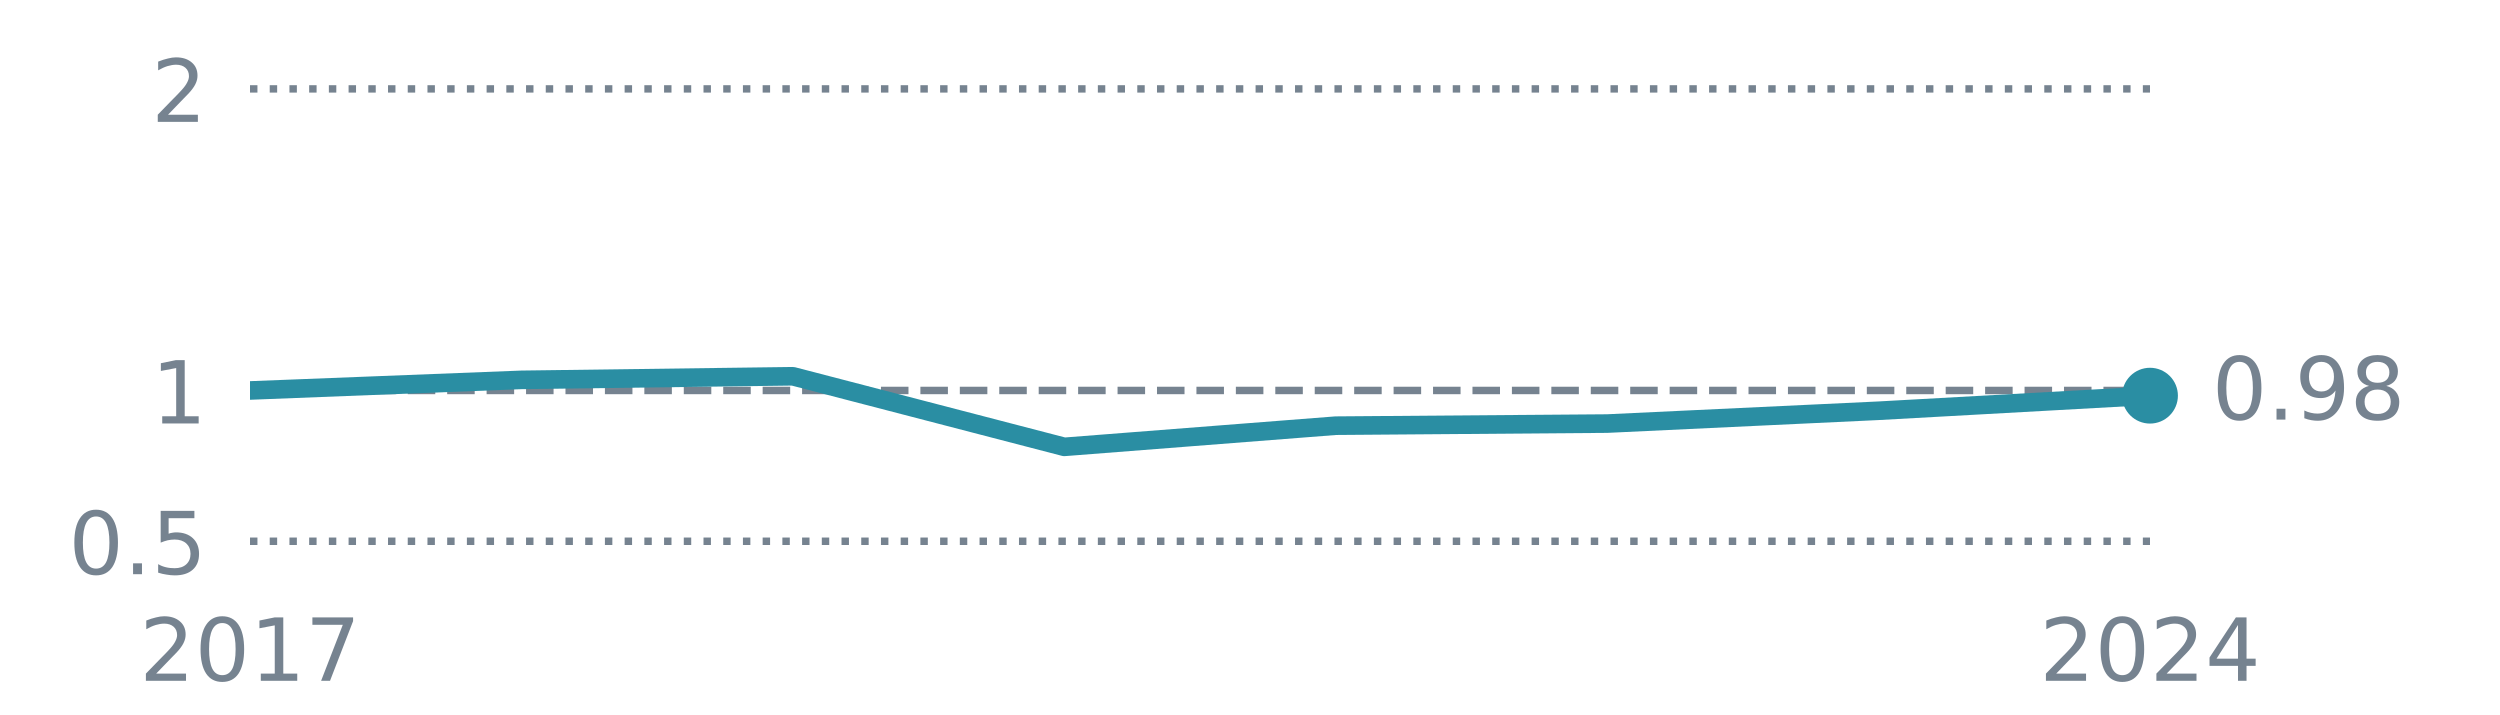
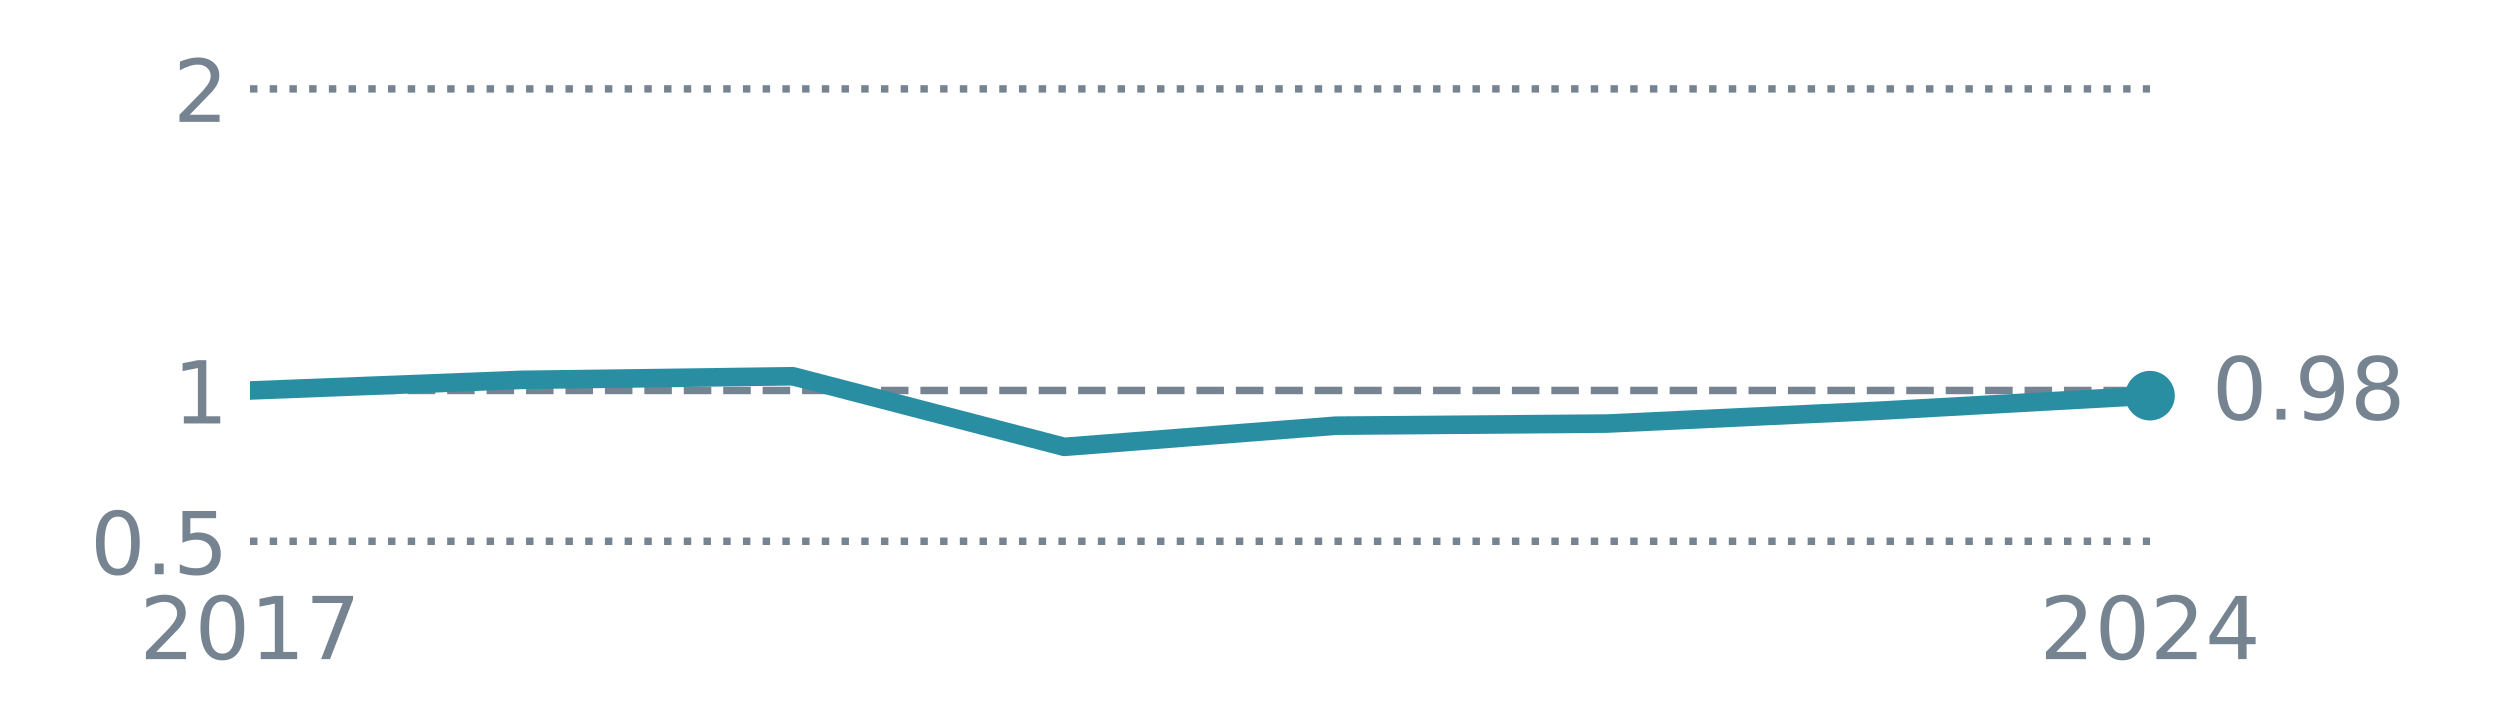
- <svg xmlns="http://www.w3.org/2000/svg" xmlns:xlink="http://www.w3.org/1999/xlink" width="201.6pt" height="57.6pt" viewBox="0 0 201.6 57.6" version="1.1">
+ <svg xmlns="http://www.w3.org/2000/svg" xmlns:xlink="http://www.w3.org/1999/xlink" width="403.2pt" height="115.2pt" viewBox="0 0 403.2 115.2" version="1.1">
  <defs>
    <style type="text/css">*{stroke-linejoin: round; stroke-linecap: butt}</style>
  </defs>
  <g id="figure_1">
    <g id="patch_1">
-       <path d="M 0 57.6  L 201.6 57.6  L 201.6 0  L 0 0  L 0 57.6  z " style="fill: none" />
+       <path d="M 0 115.2  L 403.2 115.2  L 403.2 0  L 0 0  L 0 115.2  z " style="fill: none" />
    </g>
    <g id="axes_1">
      <g id="patch_2">
-         <path d="M 20.16 46.08  L 173.376 46.08  L 173.376 2.304  L 20.16 2.304  L 20.16 46.08  z " style="fill: none" />
+         <path d="M 40.32 92.16  L 346.752 92.16  L 346.752 4.608  L 40.32 4.608  L 40.32 92.16  z " style="fill: none" />
      </g>
      <g id="matplotlib.axis_1">
        <g id="xtick_1">
          <g id="line2d_1" />
          <g id="text_1">
-             <text style="font-size: 7px; font-family: 'DejaVu Sans', 'Bitstream Vera Sans', 'Computer Modern Sans Serif', 'Lucida Grande', 'Verdana', 'Geneva', 'Lucid', 'Arial', 'Helvetica', 'Avant Garde', sans-serif; text-anchor: middle; fill: #768390" x="20.16" y="54.899" transform="rotate(-0 20.16 54.89891)">2017</text>
+             <text style="font-size: 14px; font-family: 'DejaVu Sans', 'Bitstream Vera Sans', 'Computer Modern Sans Serif', 'Lucida Grande', 'Verdana', 'Geneva', 'Lucid', 'Arial', 'Helvetica', 'Avant Garde', sans-serif; text-anchor: middle; fill: #768390" x="40.32" y="106.298" transform="rotate(-0 40.32 106.2978)">2017</text>
          </g>
        </g>
        <g id="xtick_2">
          <g id="line2d_2" />
          <g id="text_2">
-             <text style="font-size: 7px; font-family: 'DejaVu Sans', 'Bitstream Vera Sans', 'Computer Modern Sans Serif', 'Lucida Grande', 'Verdana', 'Geneva', 'Lucid', 'Arial', 'Helvetica', 'Avant Garde', sans-serif; text-anchor: middle; fill: #768390" x="173.376" y="54.899" transform="rotate(-0 173.376 54.89891)">2024</text>
+             <text style="font-size: 14px; font-family: 'DejaVu Sans', 'Bitstream Vera Sans', 'Computer Modern Sans Serif', 'Lucida Grande', 'Verdana', 'Geneva', 'Lucid', 'Arial', 'Helvetica', 'Avant Garde', sans-serif; text-anchor: middle; fill: #768390" x="346.752" y="106.298" transform="rotate(-0 346.752 106.2978)">2024</text>
          </g>
        </g>
      </g>
      <g id="matplotlib.axis_2">
        <g id="ytick_1">
          <g id="line2d_3" />
          <g id="text_3">
-             <text style="font-size: 7px; font-family: 'DejaVu Sans', 'Bitstream Vera Sans', 'Computer Modern Sans Serif', 'Lucida Grande', 'Verdana', 'Geneva', 'Lucid', 'Arial', 'Helvetica', 'Avant Garde', sans-serif; text-anchor: end; fill: #768390" x="16.66" y="46.307" transform="rotate(-0 16.66 46.30745)">0.5</text>
+             <text style="font-size: 14px; font-family: 'DejaVu Sans', 'Bitstream Vera Sans', 'Computer Modern Sans Serif', 'Lucida Grande', 'Verdana', 'Geneva', 'Lucid', 'Arial', 'Helvetica', 'Avant Garde', sans-serif; text-anchor: end; fill: #768390" x="36.82" y="92.615" transform="rotate(-0 36.82 92.61491)">0.5</text>
          </g>
        </g>
        <g id="ytick_2">
          <g id="line2d_4" />
          <g id="text_4">
-             <text style="font-size: 7px; font-family: 'DejaVu Sans', 'Bitstream Vera Sans', 'Computer Modern Sans Serif', 'Lucida Grande', 'Verdana', 'Geneva', 'Lucid', 'Arial', 'Helvetica', 'Avant Garde', sans-serif; text-anchor: end; fill: #768390" x="16.66" y="34.147" transform="rotate(-0 16.66 34.14745)">1</text>
+             <text style="font-size: 14px; font-family: 'DejaVu Sans', 'Bitstream Vera Sans', 'Computer Modern Sans Serif', 'Lucida Grande', 'Verdana', 'Geneva', 'Lucid', 'Arial', 'Helvetica', 'Avant Garde', sans-serif; text-anchor: end; fill: #768390" x="36.82" y="68.295" transform="rotate(-0 36.82 68.29491)">1</text>
          </g>
        </g>
        <g id="ytick_3">
          <g id="line2d_5" />
          <g id="text_5">
-             <text style="font-size: 7px; font-family: 'DejaVu Sans', 'Bitstream Vera Sans', 'Computer Modern Sans Serif', 'Lucida Grande', 'Verdana', 'Geneva', 'Lucid', 'Arial', 'Helvetica', 'Avant Garde', sans-serif; text-anchor: end; fill: #768390" x="16.66" y="9.827" transform="rotate(-0 16.66 9.827453)">2</text>
+             <text style="font-size: 14px; font-family: 'DejaVu Sans', 'Bitstream Vera Sans', 'Computer Modern Sans Serif', 'Lucida Grande', 'Verdana', 'Geneva', 'Lucid', 'Arial', 'Helvetica', 'Avant Garde', sans-serif; text-anchor: end; fill: #768390" x="36.82" y="19.655" transform="rotate(-0 36.82 19.65491)">2</text>
          </g>
        </g>
      </g>
      <g id="line2d_6">
-         <path d="M 20.16 31.488  L 173.376 31.488  " clip-path="url(#pe7b0b594c6)" style="fill: none; stroke-dasharray: 2.22,0.96; stroke-dashoffset: 0; stroke: #768390; stroke-width: 0.6" />
+         <path d="M 40.32 62.976  L 346.752 62.976  " clip-path="url(#p7d7e2366e0)" style="fill: none; stroke-dasharray: 4.44,1.92; stroke-dashoffset: 0; stroke: #768390; stroke-width: 1.2" />
      </g>
      <g id="line2d_7">
-         <path d="M 20.16 43.648  L 173.376 43.648  " clip-path="url(#pe7b0b594c6)" style="fill: none; stroke-dasharray: 0.6,0.99; stroke-dashoffset: 0; stroke: #768390; stroke-width: 0.6" />
+         <path d="M 40.32 87.296  L 346.752 87.296  " clip-path="url(#p7d7e2366e0)" style="fill: none; stroke-dasharray: 1.2,1.98; stroke-dashoffset: 0; stroke: #768390; stroke-width: 1.2" />
      </g>
      <g id="line2d_8">
-         <path d="M 20.16 7.168  L 173.376 7.168  " clip-path="url(#pe7b0b594c6)" style="fill: none; stroke-dasharray: 0.6,0.99; stroke-dashoffset: 0; stroke: #768390; stroke-width: 0.6" />
+         <path d="M 40.32 14.336  L 346.752 14.336  " clip-path="url(#p7d7e2366e0)" style="fill: none; stroke-dasharray: 1.2,1.98; stroke-dashoffset: 0; stroke: #768390; stroke-width: 1.2" />
      </g>
      <g id="line2d_9">
-         <path d="M 20.16 31.488  L 42.048 30.632  L 63.936 30.342  L 85.824 36.034  L 107.712 34.327  L 129.6 34.157  L 151.488 33.123  L 173.376 31.907  " clip-path="url(#pe7b0b594c6)" style="fill: none; stroke: #2a8ea3; stroke-width: 1.5; stroke-linecap: square" />
+         <path d="M 40.32 62.976  L 84.096 61.264  L 127.872 60.683  L 171.648 72.069  L 215.424 68.654  L 259.2 68.313  L 302.976 66.246  L 346.752 63.813  " clip-path="url(#p7d7e2366e0)" style="fill: none; stroke: #2a8ea3; stroke-width: 3; stroke-linecap: square" />
      </g>
      <g id="line2d_10">
        <defs>
-           <path id="mb318b8d5f6" d="M 0 1.75  C 0.464 1.75 0.909 1.566 1.237 1.237  C 1.566 0.909 1.75 0.464 1.75 0  C 1.75 -0.464 1.566 -0.909 1.237 -1.237  C 0.909 -1.566 0.464 -1.75 0 -1.75  C -0.464 -1.75 -0.909 -1.566 -1.237 -1.237  C -1.566 -0.909 -1.75 -0.464 -1.75 0  C -1.75 0.464 -1.566 0.909 -1.237 1.237  C -0.909 1.566 -0.464 1.75 0 1.75  z " style="stroke: #2a8ea3" />
+           <path id="ma9fe93075e" d="M 0 3.5  C 0.928 3.5 1.819 3.131 2.475 2.475  C 3.131 1.819 3.5 0.928 3.5 0  C 3.5 -0.928 3.131 -1.819 2.475 -2.475  C 1.819 -3.131 0.928 -3.5 0 -3.5  C -0.928 -3.5 -1.819 -3.131 -2.475 -2.475  C -3.131 -1.819 -3.5 -0.928 -3.5 0  C -3.5 0.928 -3.131 1.819 -2.475 2.475  C -1.819 3.131 -0.928 3.5 0 3.5  z " style="stroke: #2a8ea3" />
        </defs>
        <g>
-           <use xlink:href="#mb318b8d5f6" x="173.376" y="31.907" style="fill: #2a8ea3; stroke: #2a8ea3" />
+           <use xlink:href="#ma9fe93075e" x="346.752" y="63.813" style="fill: #2a8ea3; stroke: #2a8ea3" />
        </g>
      </g>
      <g id="text_6">
-         <text style="font-size: 7px; font-family: 'DejaVu Sans', 'Bitstream Vera Sans', 'Computer Modern Sans Serif', 'Lucida Grande', 'Verdana', 'Geneva', 'Lucid', 'Arial', 'Helvetica', 'Avant Garde', sans-serif; text-anchor: start; fill: #768390" x="178.376" y="33.838" transform="rotate(-0 178.376 33.83823)">0.98</text>
+         <text style="font-size: 14px; font-family: 'DejaVu Sans', 'Bitstream Vera Sans', 'Computer Modern Sans Serif', 'Lucida Grande', 'Verdana', 'Geneva', 'Lucid', 'Arial', 'Helvetica', 'Avant Garde', sans-serif; text-anchor: start; fill: #768390" x="356.752" y="67.676" transform="rotate(-0 356.752 67.67646)">0.98</text>
      </g>
    </g>
  </g>
  <defs>
-     <clipPath id="pe7b0b594c6">
-       <rect x="20.16" y="2.304" width="153.216" height="43.776" />
+     <clipPath id="p7d7e2366e0">
+       <rect x="40.32" y="4.608" width="306.432" height="87.552" />
    </clipPath>
  </defs>
</svg>
